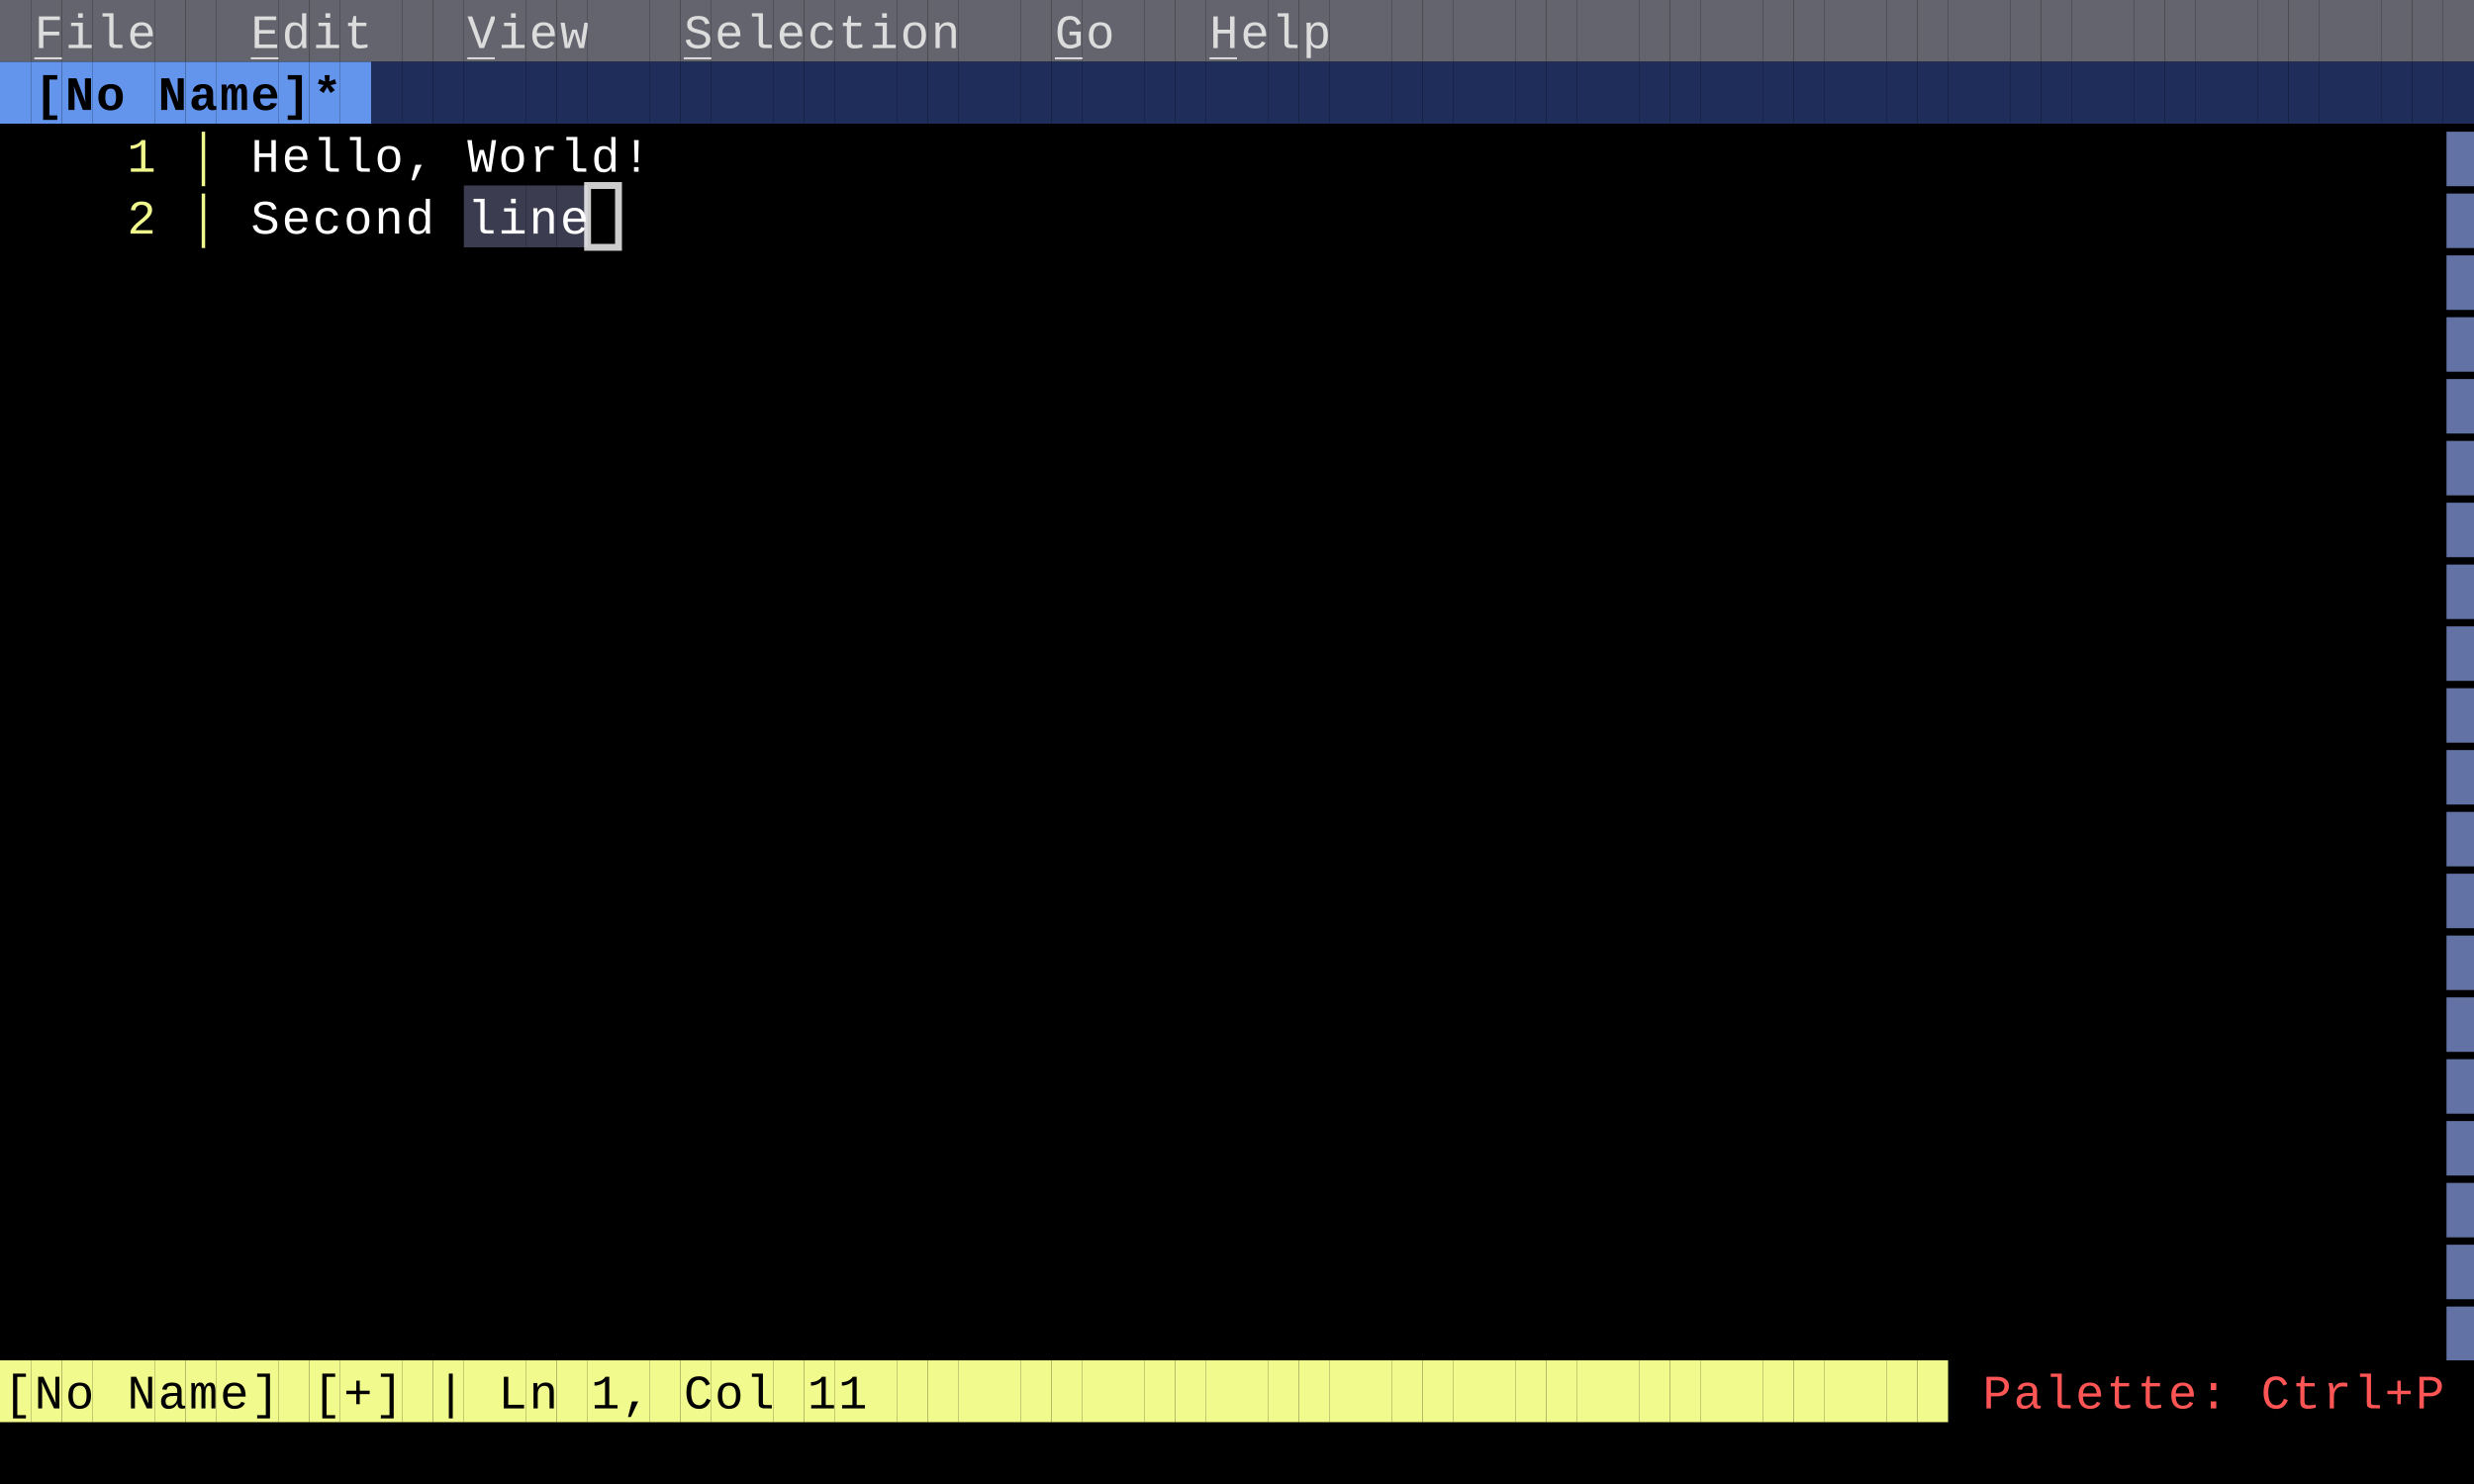
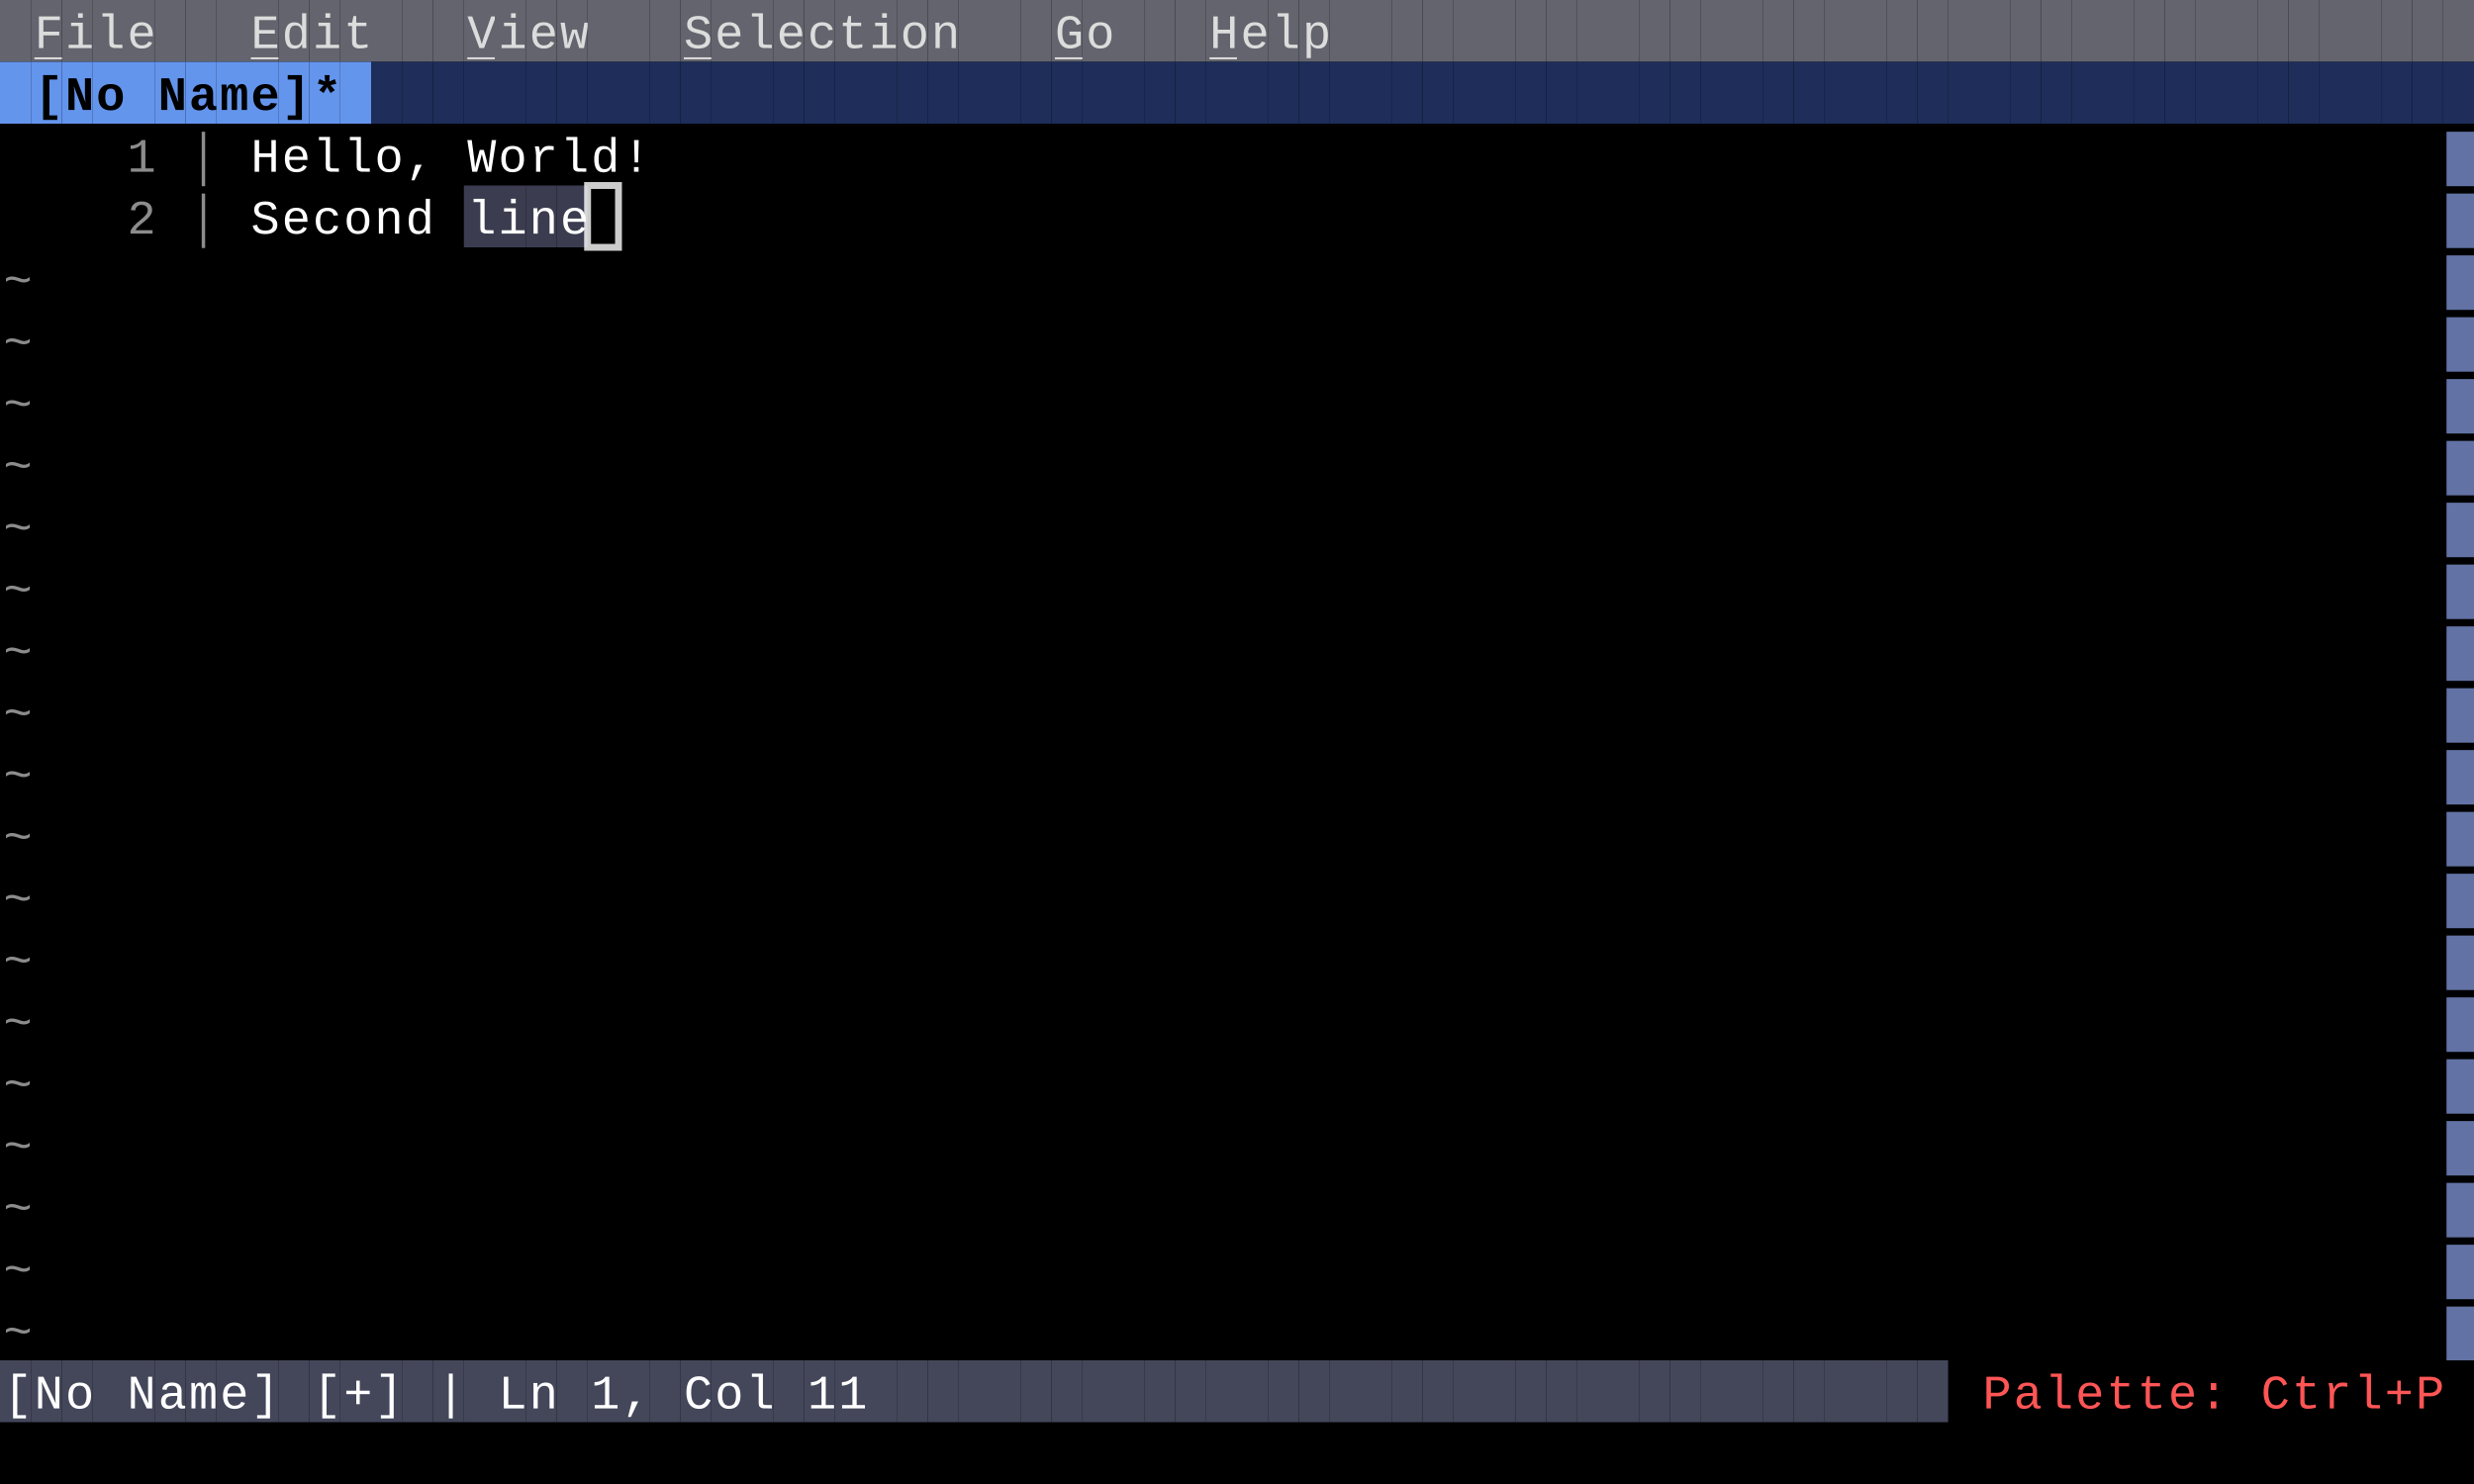
<svg xmlns="http://www.w3.org/2000/svg" width="720" height="432" viewBox="0 0 720 432">
  <style>
    .terminal { font-family: 'Courier New', 'Consolas', monospace; font-size: 14px; white-space: pre; }
</style>
  <rect width="100%" height="100%" fill="#000000" />
  <rect x="0" y="0" width="9" height="18" fill="#64646e" />
  <rect x="9" y="0" width="9" height="18" fill="#64646e" />
  <text x="10" y="14" fill="#dcdcdc" class="terminal" style="text-decoration:underline;">F</text>
  <rect x="18" y="0" width="9" height="18" fill="#64646e" />
  <text x="19" y="14" fill="#dcdcdc" class="terminal" style="">i</text>
  <rect x="27" y="0" width="9" height="18" fill="#64646e" />
  <text x="28" y="14" fill="#dcdcdc" class="terminal" style="">l</text>
  <rect x="36" y="0" width="9" height="18" fill="#64646e" />
  <text x="37" y="14" fill="#dcdcdc" class="terminal" style="">e</text>
  <rect x="45" y="0" width="9" height="18" fill="#64646e" />
  <rect x="54" y="0" width="9" height="18" fill="#64646e" />
  <rect x="63" y="0" width="9" height="18" fill="#64646e" />
  <rect x="72" y="0" width="9" height="18" fill="#64646e" />
  <text x="73" y="14" fill="#dcdcdc" class="terminal" style="text-decoration:underline;">E</text>
  <rect x="81" y="0" width="9" height="18" fill="#64646e" />
  <text x="82" y="14" fill="#dcdcdc" class="terminal" style="">d</text>
  <rect x="90" y="0" width="9" height="18" fill="#64646e" />
  <text x="91" y="14" fill="#dcdcdc" class="terminal" style="">i</text>
  <rect x="99" y="0" width="9" height="18" fill="#64646e" />
  <text x="100" y="14" fill="#dcdcdc" class="terminal" style="">t</text>
  <rect x="108" y="0" width="9" height="18" fill="#64646e" />
  <rect x="117" y="0" width="9" height="18" fill="#64646e" />
  <rect x="126" y="0" width="9" height="18" fill="#64646e" />
  <rect x="135" y="0" width="9" height="18" fill="#64646e" />
  <text x="136" y="14" fill="#dcdcdc" class="terminal" style="text-decoration:underline;">V</text>
  <rect x="144" y="0" width="9" height="18" fill="#64646e" />
  <text x="145" y="14" fill="#dcdcdc" class="terminal" style="">i</text>
  <rect x="153" y="0" width="9" height="18" fill="#64646e" />
  <text x="154" y="14" fill="#dcdcdc" class="terminal" style="">e</text>
  <rect x="162" y="0" width="9" height="18" fill="#64646e" />
  <text x="163" y="14" fill="#dcdcdc" class="terminal" style="">w</text>
  <rect x="171" y="0" width="9" height="18" fill="#64646e" />
  <rect x="180" y="0" width="9" height="18" fill="#64646e" />
  <rect x="189" y="0" width="9" height="18" fill="#64646e" />
  <rect x="198" y="0" width="9" height="18" fill="#64646e" />
  <text x="199" y="14" fill="#dcdcdc" class="terminal" style="text-decoration:underline;">S</text>
  <rect x="207" y="0" width="9" height="18" fill="#64646e" />
  <text x="208" y="14" fill="#dcdcdc" class="terminal" style="">e</text>
  <rect x="216" y="0" width="9" height="18" fill="#64646e" />
  <text x="217" y="14" fill="#dcdcdc" class="terminal" style="">l</text>
  <rect x="225" y="0" width="9" height="18" fill="#64646e" />
  <text x="226" y="14" fill="#dcdcdc" class="terminal" style="">e</text>
  <rect x="234" y="0" width="9" height="18" fill="#64646e" />
  <text x="235" y="14" fill="#dcdcdc" class="terminal" style="">c</text>
  <rect x="243" y="0" width="9" height="18" fill="#64646e" />
  <text x="244" y="14" fill="#dcdcdc" class="terminal" style="">t</text>
  <rect x="252" y="0" width="9" height="18" fill="#64646e" />
  <text x="253" y="14" fill="#dcdcdc" class="terminal" style="">i</text>
  <rect x="261" y="0" width="9" height="18" fill="#64646e" />
  <text x="262" y="14" fill="#dcdcdc" class="terminal" style="">o</text>
  <rect x="270" y="0" width="9" height="18" fill="#64646e" />
  <text x="271" y="14" fill="#dcdcdc" class="terminal" style="">n</text>
  <rect x="279" y="0" width="9" height="18" fill="#64646e" />
  <rect x="288" y="0" width="9" height="18" fill="#64646e" />
  <rect x="297" y="0" width="9" height="18" fill="#64646e" />
  <rect x="306" y="0" width="9" height="18" fill="#64646e" />
  <text x="307" y="14" fill="#dcdcdc" class="terminal" style="text-decoration:underline;">G</text>
  <rect x="315" y="0" width="9" height="18" fill="#64646e" />
  <text x="316" y="14" fill="#dcdcdc" class="terminal" style="">o</text>
  <rect x="324" y="0" width="9" height="18" fill="#64646e" />
  <rect x="333" y="0" width="9" height="18" fill="#64646e" />
  <rect x="342" y="0" width="9" height="18" fill="#64646e" />
  <rect x="351" y="0" width="9" height="18" fill="#64646e" />
  <text x="352" y="14" fill="#dcdcdc" class="terminal" style="text-decoration:underline;">H</text>
  <rect x="360" y="0" width="9" height="18" fill="#64646e" />
  <text x="361" y="14" fill="#dcdcdc" class="terminal" style="">e</text>
  <rect x="369" y="0" width="9" height="18" fill="#64646e" />
  <text x="370" y="14" fill="#dcdcdc" class="terminal" style="">l</text>
  <rect x="378" y="0" width="9" height="18" fill="#64646e" />
  <text x="379" y="14" fill="#dcdcdc" class="terminal" style="">p</text>
  <rect x="387" y="0" width="9" height="18" fill="#64646e" />
  <rect x="396" y="0" width="9" height="18" fill="#64646e" />
  <rect x="405" y="0" width="9" height="18" fill="#64646e" />
  <rect x="414" y="0" width="9" height="18" fill="#64646e" />
  <rect x="423" y="0" width="9" height="18" fill="#64646e" />
  <rect x="432" y="0" width="9" height="18" fill="#64646e" />
  <rect x="441" y="0" width="9" height="18" fill="#64646e" />
  <rect x="450" y="0" width="9" height="18" fill="#64646e" />
  <rect x="459" y="0" width="9" height="18" fill="#64646e" />
  <rect x="468" y="0" width="9" height="18" fill="#64646e" />
  <rect x="477" y="0" width="9" height="18" fill="#64646e" />
  <rect x="486" y="0" width="9" height="18" fill="#64646e" />
  <rect x="495" y="0" width="9" height="18" fill="#64646e" />
  <rect x="504" y="0" width="9" height="18" fill="#64646e" />
  <rect x="513" y="0" width="9" height="18" fill="#64646e" />
  <rect x="522" y="0" width="9" height="18" fill="#64646e" />
  <rect x="531" y="0" width="9" height="18" fill="#64646e" />
  <rect x="540" y="0" width="9" height="18" fill="#64646e" />
  <rect x="549" y="0" width="9" height="18" fill="#64646e" />
  <rect x="558" y="0" width="9" height="18" fill="#64646e" />
  <rect x="567" y="0" width="9" height="18" fill="#64646e" />
  <rect x="576" y="0" width="9" height="18" fill="#64646e" />
  <rect x="585" y="0" width="9" height="18" fill="#64646e" />
  <rect x="594" y="0" width="9" height="18" fill="#64646e" />
  <rect x="603" y="0" width="9" height="18" fill="#64646e" />
  <rect x="612" y="0" width="9" height="18" fill="#64646e" />
  <rect x="621" y="0" width="9" height="18" fill="#64646e" />
  <rect x="630" y="0" width="9" height="18" fill="#64646e" />
  <rect x="639" y="0" width="9" height="18" fill="#64646e" />
  <rect x="648" y="0" width="9" height="18" fill="#64646e" />
  <rect x="657" y="0" width="9" height="18" fill="#64646e" />
  <rect x="666" y="0" width="9" height="18" fill="#64646e" />
  <rect x="675" y="0" width="9" height="18" fill="#64646e" />
  <rect x="684" y="0" width="9" height="18" fill="#64646e" />
  <rect x="693" y="0" width="9" height="18" fill="#64646e" />
  <rect x="702" y="0" width="9" height="18" fill="#64646e" />
  <rect x="711" y="0" width="9" height="18" fill="#64646e" />
  <rect x="0" y="18" width="9" height="18" fill="#6495ed" />
  <rect x="9" y="18" width="9" height="18" fill="#6495ed" />
  <text x="10" y="32" fill="#000000" class="terminal" style="font-weight:bold;">[</text>
  <rect x="18" y="18" width="9" height="18" fill="#6495ed" />
  <text x="19" y="32" fill="#000000" class="terminal" style="font-weight:bold;">N</text>
  <rect x="27" y="18" width="9" height="18" fill="#6495ed" />
  <text x="28" y="32" fill="#000000" class="terminal" style="font-weight:bold;">o</text>
  <rect x="36" y="18" width="9" height="18" fill="#6495ed" />
  <rect x="45" y="18" width="9" height="18" fill="#6495ed" />
  <text x="46" y="32" fill="#000000" class="terminal" style="font-weight:bold;">N</text>
  <rect x="54" y="18" width="9" height="18" fill="#6495ed" />
  <text x="55" y="32" fill="#000000" class="terminal" style="font-weight:bold;">a</text>
  <rect x="63" y="18" width="9" height="18" fill="#6495ed" />
  <text x="64" y="32" fill="#000000" class="terminal" style="font-weight:bold;">m</text>
  <rect x="72" y="18" width="9" height="18" fill="#6495ed" />
  <text x="73" y="32" fill="#000000" class="terminal" style="font-weight:bold;">e</text>
  <rect x="81" y="18" width="9" height="18" fill="#6495ed" />
  <text x="82" y="32" fill="#000000" class="terminal" style="font-weight:bold;">]</text>
  <rect x="90" y="18" width="9" height="18" fill="#6495ed" />
  <text x="91" y="32" fill="#000000" class="terminal" style="font-weight:bold;">*</text>
  <rect x="99" y="18" width="9" height="18" fill="#6495ed" />
  <rect x="108" y="18" width="9" height="18" fill="#1e2d5a" />
  <rect x="117" y="18" width="9" height="18" fill="#1e2d5a" />
  <rect x="126" y="18" width="9" height="18" fill="#1e2d5a" />
  <rect x="135" y="18" width="9" height="18" fill="#1e2d5a" />
  <rect x="144" y="18" width="9" height="18" fill="#1e2d5a" />
  <rect x="153" y="18" width="9" height="18" fill="#1e2d5a" />
  <rect x="162" y="18" width="9" height="18" fill="#1e2d5a" />
  <rect x="171" y="18" width="9" height="18" fill="#1e2d5a" />
  <rect x="180" y="18" width="9" height="18" fill="#1e2d5a" />
  <rect x="189" y="18" width="9" height="18" fill="#1e2d5a" />
  <rect x="198" y="18" width="9" height="18" fill="#1e2d5a" />
  <rect x="207" y="18" width="9" height="18" fill="#1e2d5a" />
  <rect x="216" y="18" width="9" height="18" fill="#1e2d5a" />
  <rect x="225" y="18" width="9" height="18" fill="#1e2d5a" />
  <rect x="234" y="18" width="9" height="18" fill="#1e2d5a" />
  <rect x="243" y="18" width="9" height="18" fill="#1e2d5a" />
  <rect x="252" y="18" width="9" height="18" fill="#1e2d5a" />
  <rect x="261" y="18" width="9" height="18" fill="#1e2d5a" />
  <rect x="270" y="18" width="9" height="18" fill="#1e2d5a" />
  <rect x="279" y="18" width="9" height="18" fill="#1e2d5a" />
  <rect x="288" y="18" width="9" height="18" fill="#1e2d5a" />
  <rect x="297" y="18" width="9" height="18" fill="#1e2d5a" />
  <rect x="306" y="18" width="9" height="18" fill="#1e2d5a" />
  <rect x="315" y="18" width="9" height="18" fill="#1e2d5a" />
  <rect x="324" y="18" width="9" height="18" fill="#1e2d5a" />
  <rect x="333" y="18" width="9" height="18" fill="#1e2d5a" />
  <rect x="342" y="18" width="9" height="18" fill="#1e2d5a" />
  <rect x="351" y="18" width="9" height="18" fill="#1e2d5a" />
  <rect x="360" y="18" width="9" height="18" fill="#1e2d5a" />
  <rect x="369" y="18" width="9" height="18" fill="#1e2d5a" />
  <rect x="378" y="18" width="9" height="18" fill="#1e2d5a" />
  <rect x="387" y="18" width="9" height="18" fill="#1e2d5a" />
  <rect x="396" y="18" width="9" height="18" fill="#1e2d5a" />
  <rect x="405" y="18" width="9" height="18" fill="#1e2d5a" />
  <rect x="414" y="18" width="9" height="18" fill="#1e2d5a" />
  <rect x="423" y="18" width="9" height="18" fill="#1e2d5a" />
  <rect x="432" y="18" width="9" height="18" fill="#1e2d5a" />
  <rect x="441" y="18" width="9" height="18" fill="#1e2d5a" />
  <rect x="450" y="18" width="9" height="18" fill="#1e2d5a" />
  <rect x="459" y="18" width="9" height="18" fill="#1e2d5a" />
  <rect x="468" y="18" width="9" height="18" fill="#1e2d5a" />
  <rect x="477" y="18" width="9" height="18" fill="#1e2d5a" />
  <rect x="486" y="18" width="9" height="18" fill="#1e2d5a" />
  <rect x="495" y="18" width="9" height="18" fill="#1e2d5a" />
  <rect x="504" y="18" width="9" height="18" fill="#1e2d5a" />
  <rect x="513" y="18" width="9" height="18" fill="#1e2d5a" />
  <rect x="522" y="18" width="9" height="18" fill="#1e2d5a" />
  <rect x="531" y="18" width="9" height="18" fill="#1e2d5a" />
  <rect x="540" y="18" width="9" height="18" fill="#1e2d5a" />
  <rect x="549" y="18" width="9" height="18" fill="#1e2d5a" />
  <rect x="558" y="18" width="9" height="18" fill="#1e2d5a" />
  <rect x="567" y="18" width="9" height="18" fill="#1e2d5a" />
  <rect x="576" y="18" width="9" height="18" fill="#1e2d5a" />
  <rect x="585" y="18" width="9" height="18" fill="#1e2d5a" />
  <rect x="594" y="18" width="9" height="18" fill="#1e2d5a" />
  <rect x="603" y="18" width="9" height="18" fill="#1e2d5a" />
  <rect x="612" y="18" width="9" height="18" fill="#1e2d5a" />
  <rect x="621" y="18" width="9" height="18" fill="#1e2d5a" />
  <rect x="630" y="18" width="9" height="18" fill="#1e2d5a" />
  <rect x="639" y="18" width="9" height="18" fill="#1e2d5a" />
  <rect x="648" y="18" width="9" height="18" fill="#1e2d5a" />
  <rect x="657" y="18" width="9" height="18" fill="#1e2d5a" />
  <rect x="666" y="18" width="9" height="18" fill="#1e2d5a" />
  <rect x="675" y="18" width="9" height="18" fill="#1e2d5a" />
  <rect x="684" y="18" width="9" height="18" fill="#1e2d5a" />
  <rect x="693" y="18" width="9" height="18" fill="#1e2d5a" />
  <rect x="702" y="18" width="9" height="18" fill="#1e2d5a" />
  <rect x="711" y="18" width="9" height="18" fill="#1e2d5a" />
-   <text x="37" y="50" fill="#f1fa8c" class="terminal" style="">1</text>
-   <text x="55" y="50" fill="#f1fa8c" class="terminal" style="">│</text>
+   <text x="37" y="50" fill="#8c8c8c" class="terminal" style="">1</text>
+   <text x="55" y="50" fill="#8c8c8c" class="terminal" style="">│</text>
  <text x="73" y="50" fill="#ffffff" class="terminal" style="">H</text>
  <text x="82" y="50" fill="#ffffff" class="terminal" style="">e</text>
  <text x="91" y="50" fill="#ffffff" class="terminal" style="">l</text>
  <text x="100" y="50" fill="#ffffff" class="terminal" style="">l</text>
  <text x="109" y="50" fill="#ffffff" class="terminal" style="">o</text>
  <text x="118" y="50" fill="#ffffff" class="terminal" style="">,</text>
  <text x="136" y="50" fill="#ffffff" class="terminal" style="">W</text>
  <text x="145" y="50" fill="#ffffff" class="terminal" style="">o</text>
  <text x="154" y="50" fill="#ffffff" class="terminal" style="">r</text>
  <text x="163" y="50" fill="#ffffff" class="terminal" style="">l</text>
  <text x="172" y="50" fill="#ffffff" class="terminal" style="">d</text>
  <text x="181" y="50" fill="#ffffff" class="terminal" style="">!</text>
  <text x="712" y="50" fill="#6272a4" class="terminal" style="">█</text>
-   <text x="37" y="68" fill="#f1fa8c" class="terminal" style="">2</text>
-   <text x="55" y="68" fill="#f1fa8c" class="terminal" style="">│</text>
+   <text x="37" y="68" fill="#8c8c8c" class="terminal" style="">2</text>
+   <text x="55" y="68" fill="#8c8c8c" class="terminal" style="">│</text>
  <text x="73" y="68" fill="#ffffff" class="terminal" style="">S</text>
  <text x="82" y="68" fill="#ffffff" class="terminal" style="">e</text>
  <text x="91" y="68" fill="#ffffff" class="terminal" style="">c</text>
  <text x="100" y="68" fill="#ffffff" class="terminal" style="">o</text>
  <text x="109" y="68" fill="#ffffff" class="terminal" style="">n</text>
  <text x="118" y="68" fill="#ffffff" class="terminal" style="">d</text>
  <rect x="135" y="54" width="9" height="18" fill="#3c3c50" />
  <text x="136" y="68" fill="#ffffff" class="terminal" style="">l</text>
  <rect x="144" y="54" width="9" height="18" fill="#3c3c50" />
  <text x="145" y="68" fill="#ffffff" class="terminal" style="">i</text>
  <rect x="153" y="54" width="9" height="18" fill="#3c3c50" />
  <text x="154" y="68" fill="#ffffff" class="terminal" style="">n</text>
  <rect x="162" y="54" width="9" height="18" fill="#3c3c50" />
  <text x="163" y="68" fill="#ffffff" class="terminal" style="">e</text>
  <text x="712" y="68" fill="#6272a4" class="terminal" style="">█</text>
+   <text x="1" y="86" fill="#8c8c8c" class="terminal" style="">~</text>
  <text x="712" y="86" fill="#6272a4" class="terminal" style="">█</text>
+   <text x="1" y="104" fill="#8c8c8c" class="terminal" style="">~</text>
  <text x="712" y="104" fill="#6272a4" class="terminal" style="">█</text>
+   <text x="1" y="122" fill="#8c8c8c" class="terminal" style="">~</text>
  <text x="712" y="122" fill="#6272a4" class="terminal" style="">█</text>
+   <text x="1" y="140" fill="#8c8c8c" class="terminal" style="">~</text>
  <text x="712" y="140" fill="#6272a4" class="terminal" style="">█</text>
+   <text x="1" y="158" fill="#8c8c8c" class="terminal" style="">~</text>
  <text x="712" y="158" fill="#6272a4" class="terminal" style="">█</text>
+   <text x="1" y="176" fill="#8c8c8c" class="terminal" style="">~</text>
  <text x="712" y="176" fill="#6272a4" class="terminal" style="">█</text>
+   <text x="1" y="194" fill="#8c8c8c" class="terminal" style="">~</text>
  <text x="712" y="194" fill="#6272a4" class="terminal" style="">█</text>
+   <text x="1" y="212" fill="#8c8c8c" class="terminal" style="">~</text>
  <text x="712" y="212" fill="#6272a4" class="terminal" style="">█</text>
+   <text x="1" y="230" fill="#8c8c8c" class="terminal" style="">~</text>
  <text x="712" y="230" fill="#6272a4" class="terminal" style="">█</text>
+   <text x="1" y="248" fill="#8c8c8c" class="terminal" style="">~</text>
  <text x="712" y="248" fill="#6272a4" class="terminal" style="">█</text>
+   <text x="1" y="266" fill="#8c8c8c" class="terminal" style="">~</text>
  <text x="712" y="266" fill="#6272a4" class="terminal" style="">█</text>
+   <text x="1" y="284" fill="#8c8c8c" class="terminal" style="">~</text>
  <text x="712" y="284" fill="#6272a4" class="terminal" style="">█</text>
+   <text x="1" y="302" fill="#8c8c8c" class="terminal" style="">~</text>
  <text x="712" y="302" fill="#6272a4" class="terminal" style="">█</text>
+   <text x="1" y="320" fill="#8c8c8c" class="terminal" style="">~</text>
  <text x="712" y="320" fill="#6272a4" class="terminal" style="">█</text>
+   <text x="1" y="338" fill="#8c8c8c" class="terminal" style="">~</text>
  <text x="712" y="338" fill="#6272a4" class="terminal" style="">█</text>
+   <text x="1" y="356" fill="#8c8c8c" class="terminal" style="">~</text>
  <text x="712" y="356" fill="#6272a4" class="terminal" style="">█</text>
+   <text x="1" y="374" fill="#8c8c8c" class="terminal" style="">~</text>
  <text x="712" y="374" fill="#6272a4" class="terminal" style="">█</text>
+   <text x="1" y="392" fill="#8c8c8c" class="terminal" style="">~</text>
  <text x="712" y="392" fill="#6272a4" class="terminal" style="">█</text>
-   <rect x="0" y="396" width="9" height="18" fill="#f1fa8c" />
-   <text x="1" y="410" fill="#000000" class="terminal" style="">[</text>
-   <rect x="9" y="396" width="9" height="18" fill="#f1fa8c" />
-   <text x="10" y="410" fill="#000000" class="terminal" style="">N</text>
-   <rect x="18" y="396" width="9" height="18" fill="#f1fa8c" />
-   <text x="19" y="410" fill="#000000" class="terminal" style="">o</text>
-   <rect x="27" y="396" width="9" height="18" fill="#f1fa8c" />
-   <rect x="36" y="396" width="9" height="18" fill="#f1fa8c" />
-   <text x="37" y="410" fill="#000000" class="terminal" style="">N</text>
-   <rect x="45" y="396" width="9" height="18" fill="#f1fa8c" />
-   <text x="46" y="410" fill="#000000" class="terminal" style="">a</text>
-   <rect x="54" y="396" width="9" height="18" fill="#f1fa8c" />
-   <text x="55" y="410" fill="#000000" class="terminal" style="">m</text>
-   <rect x="63" y="396" width="9" height="18" fill="#f1fa8c" />
-   <text x="64" y="410" fill="#000000" class="terminal" style="">e</text>
-   <rect x="72" y="396" width="9" height="18" fill="#f1fa8c" />
-   <text x="73" y="410" fill="#000000" class="terminal" style="">]</text>
-   <rect x="81" y="396" width="9" height="18" fill="#f1fa8c" />
-   <rect x="90" y="396" width="9" height="18" fill="#f1fa8c" />
-   <text x="91" y="410" fill="#000000" class="terminal" style="">[</text>
-   <rect x="99" y="396" width="9" height="18" fill="#f1fa8c" />
-   <text x="100" y="410" fill="#000000" class="terminal" style="">+</text>
-   <rect x="108" y="396" width="9" height="18" fill="#f1fa8c" />
-   <text x="109" y="410" fill="#000000" class="terminal" style="">]</text>
-   <rect x="117" y="396" width="9" height="18" fill="#f1fa8c" />
-   <rect x="126" y="396" width="9" height="18" fill="#f1fa8c" />
-   <text x="127" y="410" fill="#000000" class="terminal" style="">|</text>
-   <rect x="135" y="396" width="9" height="18" fill="#f1fa8c" />
-   <rect x="144" y="396" width="9" height="18" fill="#f1fa8c" />
-   <text x="145" y="410" fill="#000000" class="terminal" style="">L</text>
-   <rect x="153" y="396" width="9" height="18" fill="#f1fa8c" />
-   <text x="154" y="410" fill="#000000" class="terminal" style="">n</text>
-   <rect x="162" y="396" width="9" height="18" fill="#f1fa8c" />
-   <rect x="171" y="396" width="9" height="18" fill="#f1fa8c" />
-   <text x="172" y="410" fill="#000000" class="terminal" style="">1</text>
-   <rect x="180" y="396" width="9" height="18" fill="#f1fa8c" />
-   <text x="181" y="410" fill="#000000" class="terminal" style="">,</text>
-   <rect x="189" y="396" width="9" height="18" fill="#f1fa8c" />
-   <rect x="198" y="396" width="9" height="18" fill="#f1fa8c" />
-   <text x="199" y="410" fill="#000000" class="terminal" style="">C</text>
-   <rect x="207" y="396" width="9" height="18" fill="#f1fa8c" />
-   <text x="208" y="410" fill="#000000" class="terminal" style="">o</text>
-   <rect x="216" y="396" width="9" height="18" fill="#f1fa8c" />
-   <text x="217" y="410" fill="#000000" class="terminal" style="">l</text>
-   <rect x="225" y="396" width="9" height="18" fill="#f1fa8c" />
-   <rect x="234" y="396" width="9" height="18" fill="#f1fa8c" />
-   <text x="235" y="410" fill="#000000" class="terminal" style="">1</text>
-   <rect x="243" y="396" width="9" height="18" fill="#f1fa8c" />
-   <text x="244" y="410" fill="#000000" class="terminal" style="">1</text>
-   <rect x="252" y="396" width="9" height="18" fill="#f1fa8c" />
-   <rect x="261" y="396" width="9" height="18" fill="#f1fa8c" />
-   <rect x="270" y="396" width="9" height="18" fill="#f1fa8c" />
-   <rect x="279" y="396" width="9" height="18" fill="#f1fa8c" />
-   <rect x="288" y="396" width="9" height="18" fill="#f1fa8c" />
-   <rect x="297" y="396" width="9" height="18" fill="#f1fa8c" />
-   <rect x="306" y="396" width="9" height="18" fill="#f1fa8c" />
-   <rect x="315" y="396" width="9" height="18" fill="#f1fa8c" />
-   <rect x="324" y="396" width="9" height="18" fill="#f1fa8c" />
-   <rect x="333" y="396" width="9" height="18" fill="#f1fa8c" />
-   <rect x="342" y="396" width="9" height="18" fill="#f1fa8c" />
-   <rect x="351" y="396" width="9" height="18" fill="#f1fa8c" />
-   <rect x="360" y="396" width="9" height="18" fill="#f1fa8c" />
-   <rect x="369" y="396" width="9" height="18" fill="#f1fa8c" />
-   <rect x="378" y="396" width="9" height="18" fill="#f1fa8c" />
-   <rect x="387" y="396" width="9" height="18" fill="#f1fa8c" />
-   <rect x="396" y="396" width="9" height="18" fill="#f1fa8c" />
-   <rect x="405" y="396" width="9" height="18" fill="#f1fa8c" />
-   <rect x="414" y="396" width="9" height="18" fill="#f1fa8c" />
-   <rect x="423" y="396" width="9" height="18" fill="#f1fa8c" />
-   <rect x="432" y="396" width="9" height="18" fill="#f1fa8c" />
-   <rect x="441" y="396" width="9" height="18" fill="#f1fa8c" />
-   <rect x="450" y="396" width="9" height="18" fill="#f1fa8c" />
-   <rect x="459" y="396" width="9" height="18" fill="#f1fa8c" />
-   <rect x="468" y="396" width="9" height="18" fill="#f1fa8c" />
-   <rect x="477" y="396" width="9" height="18" fill="#f1fa8c" />
-   <rect x="486" y="396" width="9" height="18" fill="#f1fa8c" />
-   <rect x="495" y="396" width="9" height="18" fill="#f1fa8c" />
-   <rect x="504" y="396" width="9" height="18" fill="#f1fa8c" />
-   <rect x="513" y="396" width="9" height="18" fill="#f1fa8c" />
-   <rect x="522" y="396" width="9" height="18" fill="#f1fa8c" />
-   <rect x="531" y="396" width="9" height="18" fill="#f1fa8c" />
-   <rect x="540" y="396" width="9" height="18" fill="#f1fa8c" />
-   <rect x="549" y="396" width="9" height="18" fill="#f1fa8c" />
-   <rect x="558" y="396" width="9" height="18" fill="#f1fa8c" />
+   <rect x="0" y="396" width="9" height="18" fill="#44475a" />
+   <text x="1" y="410" fill="#ffffff" class="terminal" style="">[</text>
+   <rect x="9" y="396" width="9" height="18" fill="#44475a" />
+   <text x="10" y="410" fill="#ffffff" class="terminal" style="">N</text>
+   <rect x="18" y="396" width="9" height="18" fill="#44475a" />
+   <text x="19" y="410" fill="#ffffff" class="terminal" style="">o</text>
+   <rect x="27" y="396" width="9" height="18" fill="#44475a" />
+   <rect x="36" y="396" width="9" height="18" fill="#44475a" />
+   <text x="37" y="410" fill="#ffffff" class="terminal" style="">N</text>
+   <rect x="45" y="396" width="9" height="18" fill="#44475a" />
+   <text x="46" y="410" fill="#ffffff" class="terminal" style="">a</text>
+   <rect x="54" y="396" width="9" height="18" fill="#44475a" />
+   <text x="55" y="410" fill="#ffffff" class="terminal" style="">m</text>
+   <rect x="63" y="396" width="9" height="18" fill="#44475a" />
+   <text x="64" y="410" fill="#ffffff" class="terminal" style="">e</text>
+   <rect x="72" y="396" width="9" height="18" fill="#44475a" />
+   <text x="73" y="410" fill="#ffffff" class="terminal" style="">]</text>
+   <rect x="81" y="396" width="9" height="18" fill="#44475a" />
+   <rect x="90" y="396" width="9" height="18" fill="#44475a" />
+   <text x="91" y="410" fill="#ffffff" class="terminal" style="">[</text>
+   <rect x="99" y="396" width="9" height="18" fill="#44475a" />
+   <text x="100" y="410" fill="#ffffff" class="terminal" style="">+</text>
+   <rect x="108" y="396" width="9" height="18" fill="#44475a" />
+   <text x="109" y="410" fill="#ffffff" class="terminal" style="">]</text>
+   <rect x="117" y="396" width="9" height="18" fill="#44475a" />
+   <rect x="126" y="396" width="9" height="18" fill="#44475a" />
+   <text x="127" y="410" fill="#ffffff" class="terminal" style="">|</text>
+   <rect x="135" y="396" width="9" height="18" fill="#44475a" />
+   <rect x="144" y="396" width="9" height="18" fill="#44475a" />
+   <text x="145" y="410" fill="#ffffff" class="terminal" style="">L</text>
+   <rect x="153" y="396" width="9" height="18" fill="#44475a" />
+   <text x="154" y="410" fill="#ffffff" class="terminal" style="">n</text>
+   <rect x="162" y="396" width="9" height="18" fill="#44475a" />
+   <rect x="171" y="396" width="9" height="18" fill="#44475a" />
+   <text x="172" y="410" fill="#ffffff" class="terminal" style="">1</text>
+   <rect x="180" y="396" width="9" height="18" fill="#44475a" />
+   <text x="181" y="410" fill="#ffffff" class="terminal" style="">,</text>
+   <rect x="189" y="396" width="9" height="18" fill="#44475a" />
+   <rect x="198" y="396" width="9" height="18" fill="#44475a" />
+   <text x="199" y="410" fill="#ffffff" class="terminal" style="">C</text>
+   <rect x="207" y="396" width="9" height="18" fill="#44475a" />
+   <text x="208" y="410" fill="#ffffff" class="terminal" style="">o</text>
+   <rect x="216" y="396" width="9" height="18" fill="#44475a" />
+   <text x="217" y="410" fill="#ffffff" class="terminal" style="">l</text>
+   <rect x="225" y="396" width="9" height="18" fill="#44475a" />
+   <rect x="234" y="396" width="9" height="18" fill="#44475a" />
+   <text x="235" y="410" fill="#ffffff" class="terminal" style="">1</text>
+   <rect x="243" y="396" width="9" height="18" fill="#44475a" />
+   <text x="244" y="410" fill="#ffffff" class="terminal" style="">1</text>
+   <rect x="252" y="396" width="9" height="18" fill="#44475a" />
+   <rect x="261" y="396" width="9" height="18" fill="#44475a" />
+   <rect x="270" y="396" width="9" height="18" fill="#44475a" />
+   <rect x="279" y="396" width="9" height="18" fill="#44475a" />
+   <rect x="288" y="396" width="9" height="18" fill="#44475a" />
+   <rect x="297" y="396" width="9" height="18" fill="#44475a" />
+   <rect x="306" y="396" width="9" height="18" fill="#44475a" />
+   <rect x="315" y="396" width="9" height="18" fill="#44475a" />
+   <rect x="324" y="396" width="9" height="18" fill="#44475a" />
+   <rect x="333" y="396" width="9" height="18" fill="#44475a" />
+   <rect x="342" y="396" width="9" height="18" fill="#44475a" />
+   <rect x="351" y="396" width="9" height="18" fill="#44475a" />
+   <rect x="360" y="396" width="9" height="18" fill="#44475a" />
+   <rect x="369" y="396" width="9" height="18" fill="#44475a" />
+   <rect x="378" y="396" width="9" height="18" fill="#44475a" />
+   <rect x="387" y="396" width="9" height="18" fill="#44475a" />
+   <rect x="396" y="396" width="9" height="18" fill="#44475a" />
+   <rect x="405" y="396" width="9" height="18" fill="#44475a" />
+   <rect x="414" y="396" width="9" height="18" fill="#44475a" />
+   <rect x="423" y="396" width="9" height="18" fill="#44475a" />
+   <rect x="432" y="396" width="9" height="18" fill="#44475a" />
+   <rect x="441" y="396" width="9" height="18" fill="#44475a" />
+   <rect x="450" y="396" width="9" height="18" fill="#44475a" />
+   <rect x="459" y="396" width="9" height="18" fill="#44475a" />
+   <rect x="468" y="396" width="9" height="18" fill="#44475a" />
+   <rect x="477" y="396" width="9" height="18" fill="#44475a" />
+   <rect x="486" y="396" width="9" height="18" fill="#44475a" />
+   <rect x="495" y="396" width="9" height="18" fill="#44475a" />
+   <rect x="504" y="396" width="9" height="18" fill="#44475a" />
+   <rect x="513" y="396" width="9" height="18" fill="#44475a" />
+   <rect x="522" y="396" width="9" height="18" fill="#44475a" />
+   <rect x="531" y="396" width="9" height="18" fill="#44475a" />
+   <rect x="540" y="396" width="9" height="18" fill="#44475a" />
+   <rect x="549" y="396" width="9" height="18" fill="#44475a" />
+   <rect x="558" y="396" width="9" height="18" fill="#44475a" />
  <rect x="567" y="396" width="9" height="18" fill="#000000" />
  <rect x="576" y="396" width="9" height="18" fill="#000000" />
  <text x="577" y="410" fill="#ff5555" class="terminal" style="">P</text>
  <rect x="585" y="396" width="9" height="18" fill="#000000" />
  <text x="586" y="410" fill="#ff5555" class="terminal" style="">a</text>
  <rect x="594" y="396" width="9" height="18" fill="#000000" />
  <text x="595" y="410" fill="#ff5555" class="terminal" style="">l</text>
  <rect x="603" y="396" width="9" height="18" fill="#000000" />
  <text x="604" y="410" fill="#ff5555" class="terminal" style="">e</text>
  <rect x="612" y="396" width="9" height="18" fill="#000000" />
  <text x="613" y="410" fill="#ff5555" class="terminal" style="">t</text>
  <rect x="621" y="396" width="9" height="18" fill="#000000" />
  <text x="622" y="410" fill="#ff5555" class="terminal" style="">t</text>
  <rect x="630" y="396" width="9" height="18" fill="#000000" />
  <text x="631" y="410" fill="#ff5555" class="terminal" style="">e</text>
  <rect x="639" y="396" width="9" height="18" fill="#000000" />
  <text x="640" y="410" fill="#ff5555" class="terminal" style="">:</text>
  <rect x="648" y="396" width="9" height="18" fill="#000000" />
  <rect x="657" y="396" width="9" height="18" fill="#000000" />
  <text x="658" y="410" fill="#ff5555" class="terminal" style="">C</text>
  <rect x="666" y="396" width="9" height="18" fill="#000000" />
  <text x="667" y="410" fill="#ff5555" class="terminal" style="">t</text>
  <rect x="675" y="396" width="9" height="18" fill="#000000" />
  <text x="676" y="410" fill="#ff5555" class="terminal" style="">r</text>
  <rect x="684" y="396" width="9" height="18" fill="#000000" />
  <text x="685" y="410" fill="#ff5555" class="terminal" style="">l</text>
  <rect x="693" y="396" width="9" height="18" fill="#000000" />
  <text x="694" y="410" fill="#ff5555" class="terminal" style="">+</text>
  <rect x="702" y="396" width="9" height="18" fill="#000000" />
  <text x="703" y="410" fill="#ff5555" class="terminal" style="">P</text>
  <rect x="711" y="396" width="9" height="18" fill="#000000" />
  <rect x="171" y="54" width="9" height="18" fill="none" stroke="#ffffff" stroke-width="2" opacity="0.8" />
</svg>
